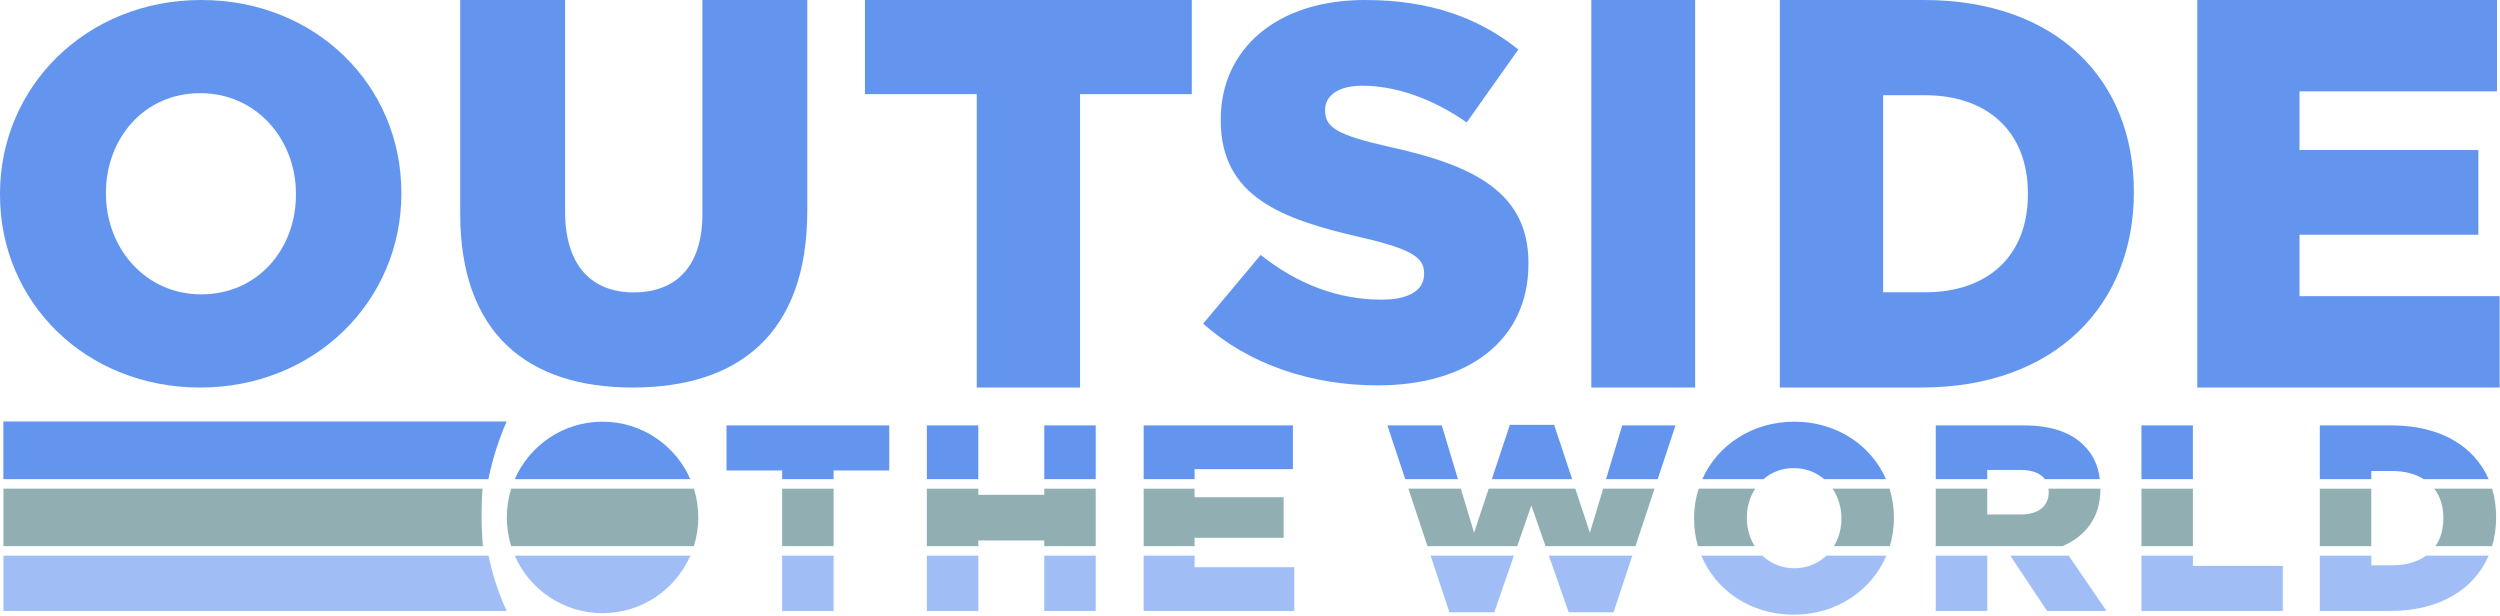
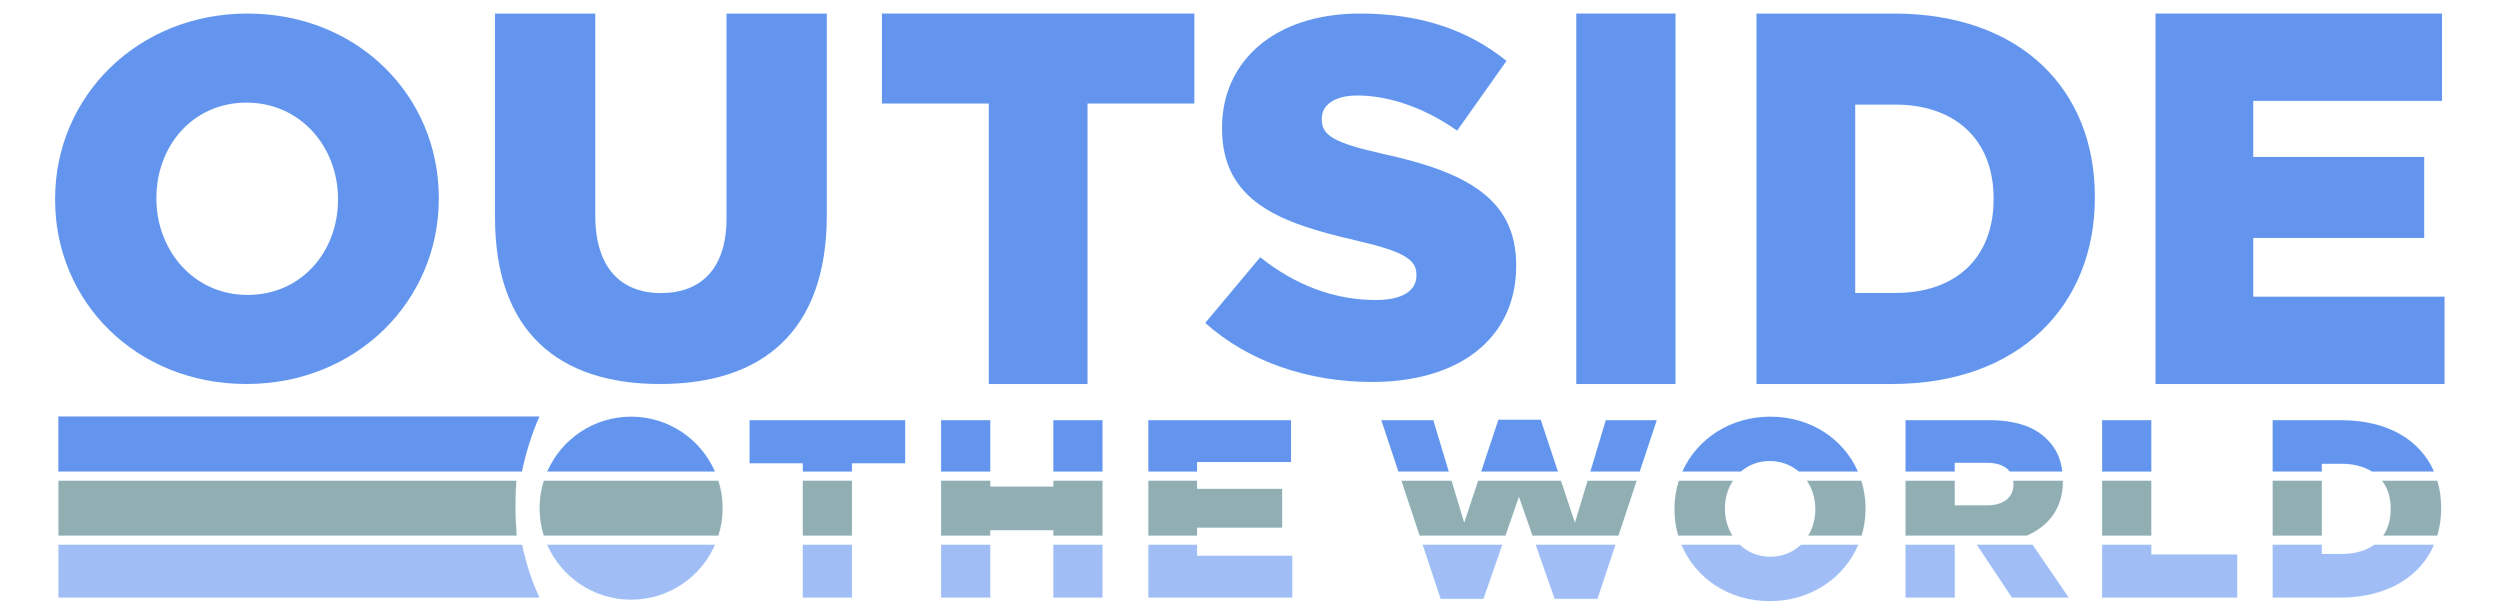
- <svg xmlns="http://www.w3.org/2000/svg" id="otw-equal-pride-personal-2" width="100%" height="100%" viewBox="0 0 1409 347" version="1.1" xml:space="preserve" style="fill-rule:evenodd;clip-rule:evenodd;stroke-linejoin:round;stroke-miterlimit:2;">
+ <svg xmlns="http://www.w3.org/2000/svg" id="otw-equal-pride-personal-2" width="100%" height="100%" viewBox="-32.5 -8 1474 363" version="1.1" xml:space="preserve" style="fill-rule:evenodd;clip-rule:evenodd;stroke-linejoin:round;stroke-miterlimit:2;">
  <defs>
    <style>
      /* personal_2-only Pride palette order: Rainbow Pride: #E40303 #FF8C00 #FFED00 #008026 #004CFF #732982 | Progress Pride: #E40303 #FF8C00 #FFED00 #008026 #004DFF #750787 #FFFFFF #FFAFC8 #74D7EE #613915 #000000 | Intersex-Inclusive Progress Pride: #E40303 #FF8C00 #FFED00 #008026 #004DFF #750787 #FFFFFF #FFAFC8 #74D7EE #613915 #000000 #FFD800 #7902AA | Philadelphia Pride: #000000 #784F17 #D12229 #F68A1E #FDE01A #007940 #24408E #732982 | Transgender Pride: #5BCEFA #F5A9B8 #FFFFFF #F5A9B8 #5BCEFA | Lesbian Pride: #D52D00 #EF7627 #FF9A56 #FFFFFF #D162A4 #B55690 #A30262 | Gay Men / MLM Pride: #078D70 #26CEAA #98E8C1 #FFFFFF #7BADE2 #5049CC #3D1A78 | Bisexual Pride: #D60270 #9B4F96 #0038A8 | Pansexual Pride: #FF218C #FFD800 #21B1FF | Nonbinary Pride: #FCF434 #FFFFFF #9C59D1 #2C2C2C | Asexual Pride: #000000 #A3A3A3 #FFFFFF #800080 | Aromantic Pride: #3DA542 #A7D379 #FFFFFF #A9A9A9 #000000 | Genderfluid Pride: #FF76A4 #FFFFFF #C011D7 #000000 #2F3CBE | Genderqueer Pride: #B57EDC #FFFFFF #4A8123 | Agender Pride: #000000 #BCC4C7 #FFFFFF #B7F684 #FFFFFF #BCC4C7 #000000 | Intersex Pride: #FFD800 #7902AA */
      #otw-equal-pride-personal-2 path,
      #otw-equal-pride-personal-2 rect {
        fill: url(#otw-pride-gradient-personal-2) !important;
        paint-order: stroke fill;
        stroke: #f7fbff;
        stroke-linejoin: round;
        stroke-opacity: 0.62;
        stroke-width: 1.35px;
        vector-effect: non-scaling-stroke;
      }

      #otw-equal-pride-personal-2 .pride-stop {
        animation-duration: 64s;
        animation-iteration-count: infinite;
        animation-timing-function: ease-in-out;
      }

      #otw-equal-pride-personal-2 .pride-stop-1 { animation-name: otwPrideStop1; }
      #otw-equal-pride-personal-2 .pride-stop-2 { animation-name: otwPrideStop2; }
      #otw-equal-pride-personal-2 .pride-stop-3 { animation-name: otwPrideStop3; }
      #otw-equal-pride-personal-2 .pride-stop-4 { animation-name: otwPrideStop4; }
      #otw-equal-pride-personal-2 .pride-stop-5 { animation-name: otwPrideStop5; }
      #otw-equal-pride-personal-2 .pride-stop-6 { animation-name: otwPrideStop6; }
      #otw-equal-pride-personal-2 .pride-stop-7 { animation-name: otwPrideStop7; }
      #otw-equal-pride-personal-2 .pride-stop-8 { animation-name: otwPrideStop8; }
      #otw-equal-pride-personal-2 .pride-stop-9 { animation-name: otwPrideStop9; }
      #otw-equal-pride-personal-2 .pride-stop-10 { animation-name: otwPrideStop10; }
      #otw-equal-pride-personal-2 .pride-stop-11 { animation-name: otwPrideStop11; }
      #otw-equal-pride-personal-2 .pride-stop-12 { animation-name: otwPrideStop12; }
      #otw-equal-pride-personal-2 .pride-stop-13 { animation-name: otwPrideStop13; }

      @keyframes otwPrideStop1 {
        0%, 4.5% { stop-color: #E40303; }
        6.25%, 10.75% { stop-color: #E40303; }
        12.5%, 17% { stop-color: #E40303; }
        18.75%, 23.25% { stop-color: #000000; }
        25%, 29.5% { stop-color: #5BCEFA; }
        31.25%, 35.75% { stop-color: #D52D00; }
        37.5%, 42% { stop-color: #078D70; }
        43.75%, 48.25% { stop-color: #D60270; }
        50%, 54.5% { stop-color: #FF218C; }
        56.25%, 60.75% { stop-color: #FCF434; }
        62.5%, 67% { stop-color: #000000; }
        68.75%, 73.25% { stop-color: #3DA542; }
        75%, 79.5% { stop-color: #FF76A4; }
        81.25%, 85.75% { stop-color: #B57EDC; }
        87.5%, 92% { stop-color: #000000; }
        93.75%, 98.25% { stop-color: #FFD800; }
        100% { stop-color: #E40303; }
      }

      @keyframes otwPrideStop2 {
        0%, 4.5% { stop-color: #E40303; }
        6.25%, 10.75% { stop-color: #FF8C00; }
        12.5%, 17% { stop-color: #FF8C00; }
        18.75%, 23.25% { stop-color: #784F17; }
        25%, 29.5% { stop-color: #5BCEFA; }
        31.25%, 35.75% { stop-color: #EF7627; }
        37.5%, 42% { stop-color: #26CEAA; }
        43.75%, 48.25% { stop-color: #D60270; }
        50%, 54.5% { stop-color: #FF218C; }
        56.25%, 60.75% { stop-color: #FCF434; }
        62.5%, 67% { stop-color: #000000; }
        68.75%, 73.25% { stop-color: #3DA542; }
        75%, 79.5% { stop-color: #FF76A4; }
        81.25%, 85.75% { stop-color: #B57EDC; }
        87.5%, 92% { stop-color: #BCC4C7; }
        93.75%, 98.25% { stop-color: #FFD800; }
        100% { stop-color: #E40303; }
      }

      @keyframes otwPrideStop3 {
        0%, 4.5% { stop-color: #FF8C00; }
        6.25%, 10.75% { stop-color: #FFED00; }
        12.5%, 17% { stop-color: #FFED00; }
        18.75%, 23.25% { stop-color: #784F17; }
        25%, 29.5% { stop-color: #F5A9B8; }
        31.25%, 35.75% { stop-color: #EF7627; }
        37.5%, 42% { stop-color: #26CEAA; }
        43.75%, 48.25% { stop-color: #D60270; }
        50%, 54.5% { stop-color: #FF218C; }
        56.25%, 60.75% { stop-color: #FFFFFF; }
        62.5%, 67% { stop-color: #A3A3A3; }
        68.75%, 73.25% { stop-color: #A7D379; }
        75%, 79.5% { stop-color: #FFFFFF; }
        81.25%, 85.75% { stop-color: #B57EDC; }
        87.5%, 92% { stop-color: #BCC4C7; }
        93.75%, 98.25% { stop-color: #FFD800; }
        100% { stop-color: #FF8C00; }
      }

      @keyframes otwPrideStop4 {
        0%, 4.5% { stop-color: #FF8C00; }
        6.25%, 10.75% { stop-color: #008026; }
        12.5%, 17% { stop-color: #008026; }
        18.75%, 23.25% { stop-color: #D12229; }
        25%, 29.5% { stop-color: #F5A9B8; }
        31.25%, 35.75% { stop-color: #FF9A56; }
        37.5%, 42% { stop-color: #98E8C1; }
        43.75%, 48.25% { stop-color: #9B4F96; }
        50%, 54.5% { stop-color: #FFD800; }
        56.25%, 60.75% { stop-color: #FFFFFF; }
        62.5%, 67% { stop-color: #A3A3A3; }
        68.75%, 73.25% { stop-color: #A7D379; }
        75%, 79.5% { stop-color: #FFFFFF; }
        81.25%, 85.75% { stop-color: #FFFFFF; }
        87.5%, 92% { stop-color: #FFFFFF; }
        93.75%, 98.25% { stop-color: #FFD800; }
        100% { stop-color: #FF8C00; }
      }

      @keyframes otwPrideStop5 {
        0%, 4.5% { stop-color: #FFED00; }
        6.25%, 10.75% { stop-color: #008026; }
        12.5%, 17% { stop-color: #004DFF; }
        18.75%, 23.25% { stop-color: #D12229; }
        25%, 29.5% { stop-color: #F5A9B8; }
        31.25%, 35.75% { stop-color: #FF9A56; }
        37.5%, 42% { stop-color: #98E8C1; }
        43.75%, 48.25% { stop-color: #9B4F96; }
        50%, 54.5% { stop-color: #FFD800; }
        56.25%, 60.75% { stop-color: #FFFFFF; }
        62.5%, 67% { stop-color: #A3A3A3; }
        68.75%, 73.25% { stop-color: #A7D379; }
        75%, 79.5% { stop-color: #FFFFFF; }
        81.25%, 85.75% { stop-color: #FFFFFF; }
        87.5%, 92% { stop-color: #FFFFFF; }
        93.75%, 98.25% { stop-color: #FFD800; }
        100% { stop-color: #FFED00; }
      }

      @keyframes otwPrideStop6 {
        0%, 4.5% { stop-color: #FFED00; }
        6.25%, 10.75% { stop-color: #004DFF; }
        12.5%, 17% { stop-color: #750787; }
        18.75%, 23.25% { stop-color: #F68A1E; }
        25%, 29.5% { stop-color: #FFFFFF; }
        31.25%, 35.75% { stop-color: #FFFFFF; }
        37.5%, 42% { stop-color: #FFFFFF; }
        43.75%, 48.25% { stop-color: #9B4F96; }
        50%, 54.5% { stop-color: #FFD800; }
        56.25%, 60.75% { stop-color: #FFFFFF; }
        62.5%, 67% { stop-color: #A3A3A3; }
        68.75%, 73.25% { stop-color: #FFFFFF; }
        75%, 79.5% { stop-color: #C011D7; }
        81.25%, 85.75% { stop-color: #FFFFFF; }
        87.5%, 92% { stop-color: #B7F684; }
        93.75%, 98.25% { stop-color: #FFD800; }
        100% { stop-color: #FFED00; }
      }

      @keyframes otwPrideStop7 {
        0%, 4.5% { stop-color: #008026; }
        6.25%, 10.75% { stop-color: #750787; }
        12.5%, 17% { stop-color: #FFFFFF; }
        18.75%, 23.25% { stop-color: #FDE01A; }
        25%, 29.5% { stop-color: #FFFFFF; }
        31.25%, 35.75% { stop-color: #FFFFFF; }
        37.5%, 42% { stop-color: #FFFFFF; }
        43.75%, 48.25% { stop-color: #9B4F96; }
        50%, 54.5% { stop-color: #FFD800; }
        56.25%, 60.75% { stop-color: #9C59D1; }
        62.5%, 67% { stop-color: #FFFFFF; }
        68.75%, 73.25% { stop-color: #FFFFFF; }
        75%, 79.5% { stop-color: #C011D7; }
        81.25%, 85.75% { stop-color: #FFFFFF; }
        87.5%, 92% { stop-color: #B7F684; }
        93.75%, 98.25% { stop-color: #7902AA; }
        100% { stop-color: #008026; }
      }

      @keyframes otwPrideStop8 {
        0%, 4.5% { stop-color: #008026; }
        6.25%, 10.75% { stop-color: #FFFFFF; }
        12.5%, 17% { stop-color: #FFAFC8; }
        18.75%, 23.25% { stop-color: #FDE01A; }
        25%, 29.5% { stop-color: #FFFFFF; }
        31.25%, 35.75% { stop-color: #D162A4; }
        37.5%, 42% { stop-color: #7BADE2; }
        43.75%, 48.25% { stop-color: #9B4F96; }
        50%, 54.5% { stop-color: #FFD800; }
        56.25%, 60.75% { stop-color: #9C59D1; }
        62.5%, 67% { stop-color: #FFFFFF; }
        68.75%, 73.25% { stop-color: #FFFFFF; }
        75%, 79.5% { stop-color: #C011D7; }
        81.25%, 85.75% { stop-color: #FFFFFF; }
        87.5%, 92% { stop-color: #FFFFFF; }
        93.75%, 98.25% { stop-color: #7902AA; }
        100% { stop-color: #008026; }
      }

      @keyframes otwPrideStop9 {
        0%, 4.5% { stop-color: #008026; }
        6.25%, 10.75% { stop-color: #FFAFC8; }
        12.5%, 17% { stop-color: #74D7EE; }
        18.75%, 23.25% { stop-color: #007940; }
        25%, 29.5% { stop-color: #F5A9B8; }
        31.25%, 35.75% { stop-color: #D162A4; }
        37.5%, 42% { stop-color: #7BADE2; }
        43.75%, 48.25% { stop-color: #9B4F96; }
        50%, 54.5% { stop-color: #FFD800; }
        56.25%, 60.75% { stop-color: #9C59D1; }
        62.5%, 67% { stop-color: #FFFFFF; }
        68.75%, 73.25% { stop-color: #A9A9A9; }
        75%, 79.5% { stop-color: #000000; }
        81.25%, 85.75% { stop-color: #FFFFFF; }
        87.5%, 92% { stop-color: #FFFFFF; }
        93.75%, 98.25% { stop-color: #7902AA; }
        100% { stop-color: #008026; }
      }

      @keyframes otwPrideStop10 {
        0%, 4.5% { stop-color: #004CFF; }
        6.25%, 10.75% { stop-color: #74D7EE; }
        12.5%, 17% { stop-color: #613915; }
        18.75%, 23.25% { stop-color: #007940; }
        25%, 29.5% { stop-color: #F5A9B8; }
        31.25%, 35.75% { stop-color: #B55690; }
        37.5%, 42% { stop-color: #5049CC; }
        43.75%, 48.25% { stop-color: #0038A8; }
        50%, 54.5% { stop-color: #21B1FF; }
        56.25%, 60.75% { stop-color: #9C59D1; }
        62.5%, 67% { stop-color: #FFFFFF; }
        68.75%, 73.25% { stop-color: #A9A9A9; }
        75%, 79.5% { stop-color: #000000; }
        81.25%, 85.75% { stop-color: #4A8123; }
        87.5%, 92% { stop-color: #BCC4C7; }
        93.75%, 98.25% { stop-color: #7902AA; }
        100% { stop-color: #004CFF; }
      }

      @keyframes otwPrideStop11 {
        0%, 4.5% { stop-color: #004CFF; }
        6.25%, 10.75% { stop-color: #74D7EE; }
        12.5%, 17% { stop-color: #000000; }
        18.75%, 23.25% { stop-color: #24408E; }
        25%, 29.5% { stop-color: #F5A9B8; }
        31.25%, 35.75% { stop-color: #B55690; }
        37.5%, 42% { stop-color: #5049CC; }
        43.75%, 48.25% { stop-color: #0038A8; }
        50%, 54.5% { stop-color: #21B1FF; }
        56.25%, 60.75% { stop-color: #2C2C2C; }
        62.5%, 67% { stop-color: #800080; }
        68.75%, 73.25% { stop-color: #A9A9A9; }
        75%, 79.5% { stop-color: #000000; }
        81.25%, 85.75% { stop-color: #4A8123; }
        87.5%, 92% { stop-color: #BCC4C7; }
        93.75%, 98.25% { stop-color: #7902AA; }
        100% { stop-color: #004CFF; }
      }

      @keyframes otwPrideStop12 {
        0%, 4.5% { stop-color: #732982; }
        6.25%, 10.75% { stop-color: #613915; }
        12.5%, 17% { stop-color: #FFD800; }
        18.75%, 23.25% { stop-color: #24408E; }
        25%, 29.5% { stop-color: #5BCEFA; }
        31.25%, 35.75% { stop-color: #A30262; }
        37.5%, 42% { stop-color: #3D1A78; }
        43.75%, 48.25% { stop-color: #0038A8; }
        50%, 54.5% { stop-color: #21B1FF; }
        56.25%, 60.75% { stop-color: #2C2C2C; }
        62.5%, 67% { stop-color: #800080; }
        68.75%, 73.25% { stop-color: #000000; }
        75%, 79.5% { stop-color: #2F3CBE; }
        81.25%, 85.75% { stop-color: #4A8123; }
        87.5%, 92% { stop-color: #000000; }
        93.75%, 98.25% { stop-color: #7902AA; }
        100% { stop-color: #732982; }
      }

      @keyframes otwPrideStop13 {
        0%, 4.5% { stop-color: #732982; }
        6.25%, 10.75% { stop-color: #000000; }
        12.5%, 17% { stop-color: #7902AA; }
        18.75%, 23.25% { stop-color: #732982; }
        25%, 29.5% { stop-color: #5BCEFA; }
        31.25%, 35.75% { stop-color: #A30262; }
        37.5%, 42% { stop-color: #3D1A78; }
        43.75%, 48.25% { stop-color: #0038A8; }
        50%, 54.5% { stop-color: #21B1FF; }
        56.25%, 60.75% { stop-color: #2C2C2C; }
        62.5%, 67% { stop-color: #800080; }
        68.75%, 73.25% { stop-color: #000000; }
        75%, 79.5% { stop-color: #2F3CBE; }
        81.25%, 85.75% { stop-color: #4A8123; }
        87.5%, 92% { stop-color: #000000; }
        93.75%, 98.25% { stop-color: #7902AA; }
        100% { stop-color: #732982; }
      }

      @media (prefers-reduced-motion: reduce) {
        #otw-equal-pride-personal-2 .pride-stop {
          animation: none !important;
        }
        #otw-equal-pride-personal-2 .pride-stop-1 { stop-color: #E40303; }
        #otw-equal-pride-personal-2 .pride-stop-2 { stop-color: #E40303; }
        #otw-equal-pride-personal-2 .pride-stop-3 { stop-color: #FF8C00; }
        #otw-equal-pride-personal-2 .pride-stop-4 { stop-color: #FF8C00; }
        #otw-equal-pride-personal-2 .pride-stop-5 { stop-color: #FFED00; }
        #otw-equal-pride-personal-2 .pride-stop-6 { stop-color: #FFED00; }
        #otw-equal-pride-personal-2 .pride-stop-7 { stop-color: #008026; }
        #otw-equal-pride-personal-2 .pride-stop-8 { stop-color: #008026; }
        #otw-equal-pride-personal-2 .pride-stop-9 { stop-color: #008026; }
        #otw-equal-pride-personal-2 .pride-stop-10 { stop-color: #004CFF; }
        #otw-equal-pride-personal-2 .pride-stop-11 { stop-color: #004CFF; }
        #otw-equal-pride-personal-2 .pride-stop-12 { stop-color: #732982; }
        #otw-equal-pride-personal-2 .pride-stop-13 { stop-color: #732982; }
      }
    </style>
    <linearGradient id="otw-pride-gradient-personal-2" x1="0" y1="173.5" x2="1409" y2="173.5" gradientUnits="userSpaceOnUse" color-interpolation="sRGB">
      <stop class="pride-stop pride-stop-1" offset="0%" stop-color="#E40303" />
      <stop class="pride-stop pride-stop-2" offset="8.333%" stop-color="#E40303" />
      <stop class="pride-stop pride-stop-3" offset="16.667%" stop-color="#FF8C00" />
      <stop class="pride-stop pride-stop-4" offset="25%" stop-color="#FF8C00" />
      <stop class="pride-stop pride-stop-5" offset="33.333%" stop-color="#FFED00" />
      <stop class="pride-stop pride-stop-6" offset="41.667%" stop-color="#FFED00" />
      <stop class="pride-stop pride-stop-7" offset="50%" stop-color="#008026" />
      <stop class="pride-stop pride-stop-8" offset="58.333%" stop-color="#008026" />
      <stop class="pride-stop pride-stop-9" offset="66.667%" stop-color="#008026" />
      <stop class="pride-stop pride-stop-10" offset="75%" stop-color="#004CFF" />
      <stop class="pride-stop pride-stop-11" offset="83.333%" stop-color="#004CFF" />
      <stop class="pride-stop pride-stop-12" offset="91.667%" stop-color="#732982" />
      <stop class="pride-stop pride-stop-13" offset="100%" stop-color="#732982" />
    </linearGradient>
  </defs>
  <rect x="440.824" y="313.192" width="28.979" height="31.132" style="fill:#a0bef5;" />
  <rect x="440.824" y="275.43" width="28.979" height="32.368" style="fill:#91afb3;" />
  <path d="M469.804,270.035l0,-4.882l31.369,0l0,-25.394l-91.718,0l0,25.394l31.369,0l0,4.882l28.979,0Z" style="fill:#6395ee;" />
  <path d="M551.364,275.43l-28.979,0l0,32.368l28.979,0l0,-3.208l37.195,0l0,3.208l28.979,0l0,-32.368l-28.979,0l0,3.466l-37.195,0l0,-3.466Z" style="fill:#91afb3;" />
  <rect x="588.56" y="239.759" width="28.979" height="30.276" style="fill:#6395ee;" />
  <rect x="522.385" y="239.759" width="28.979" height="30.276" style="fill:#6395ee;" />
  <rect x="522.385" y="313.192" width="28.979" height="31.132" style="fill:#a0bef5;" />
  <rect x="588.56" y="313.192" width="28.979" height="31.132" style="fill:#a0bef5;" />
  <path d="M673.257,275.43l-28.681,0l0,32.368l28.681,0l0,-4.702l50.191,0l0,-22.855l-50.191,0l0,-4.811Z" style="fill:#91afb3;" />
  <path d="M673.257,270.035l0,-5.629l55.419,0l0,-24.647l-84.1,0l0,30.276l28.681,0Z" style="fill:#6395ee;" />
  <path d="M644.577,313.192l0,31.132l84.847,0l0,-24.647l-56.166,0l0,-6.485l-28.681,0Z" style="fill:#a0bef5;" />
  <path d="M823.315,275.43l-29.528,0l10.743,32.368l50.565,0l7.964,-22.926l8.021,22.926l50.658,0l10.743,-32.368l-28.931,0l-7.479,24.827l-8.235,-24.827l-48.808,0l-8.235,24.827l-7.479,-24.827Z" style="fill:#91afb3;" />
  <path d="M821.69,270.035l-9.12,-30.276l-30.623,0l10.049,30.276l29.694,0Z" style="fill:#6395ee;" />
  <path d="M886.047,270.035l-10.142,-30.575l-24.946,0l-10.142,30.575l45.229,0Z" style="fill:#6395ee;" />
  <path d="M934.272,270.035l10.049,-30.276l-30.025,0l-9.12,30.276l29.096,0Z" style="fill:#6395ee;" />
  <path d="M872.968,313.192l11.154,31.879l25.245,0l10.581,-31.879l-46.98,0Z" style="fill:#a0bef5;" />
  <path d="M806.32,313.192l10.581,31.879l25.245,0l11.075,-31.879l-46.901,0Z" style="fill:#a0bef5;" />
  <path d="M989.226,275.43l-31.862,0c-1.686,5.236 -2.587,10.818 -2.587,16.612l0,0.299c0,5.379 0.767,10.566 2.212,15.457l31.918,0c-2.826,-4.56 -4.404,-10.018 -4.404,-15.756l0,-0.299c0,-6.019 1.688,-11.681 4.722,-16.313Z" style="fill:#91afb3;" />
  <path d="M1064.936,275.43l-32.07,0c3.182,4.725 4.966,10.51 4.966,16.612l0,0.299c0,5.653 -1.489,10.991 -4.192,15.457l31.449,0c1.513,-4.987 2.319,-10.277 2.319,-15.756l0,-0.299c0,-5.694 -0.859,-11.172 -2.472,-16.313Z" style="fill:#91afb3;" />
  <path d="M1062.915,270.035c-8.377,-19.113 -27.72,-32.368 -51.673,-32.368c-23.849,0 -43.291,13.303 -51.812,32.368l34.479,0c4.44,-3.874 10.258,-6.226 17.034,-6.226c6.772,0 12.631,2.359 17.137,6.226l34.835,0Z" style="fill:#6395ee;" />
  <path d="M958.905,313.192c8.169,19.572 27.73,33.223 52.039,33.223c24.204,0 43.869,-13.702 52.185,-33.223l-33.794,0c-4.564,4.38 -10.763,7.082 -18.092,7.082c-7.19,0 -13.363,-2.71 -17.961,-7.082l-34.377,-0Z" style="fill:#a0bef5;" />
  <path d="M1119.99,275.43l-28.979,0l0,32.368l71.436,-0c12.893,-5.549 21.328,-16.13 21.328,-32.038c0,0 -0,-0.319 -0,-0.329l-29.234,0c0.07,0.584 0.105,1.192 0.105,1.823l0,0.299c0,7.618 -5.676,12.398 -15.535,12.398l-19.12,0l0,-14.52Z" style="fill:#91afb3;" />
  <path d="M1183.461,270.035c-0.933,-7.759 -3.943,-14.04 -8.948,-18.923c-7.021,-7.17 -18.075,-11.353 -34.058,-11.353l-49.444,0l0,30.276l28.979,0l0,-5.181l18.971,0c6.263,0 10.972,1.74 13.526,5.181l30.974,-0Z" style="fill:#6395ee;" />
  <path d="M1133.044,313.192l20.706,31.132l33.461,0l-21.308,-31.132l-32.859,0Z" style="fill:#a0bef5;" />
  <rect x="1091.011" y="313.192" width="28.979" height="31.132" style="fill:#a0bef5;" />
  <rect x="1206.928" y="275.43" width="28.979" height="32.368" style="fill:#91afb3;" />
  <rect x="1206.928" y="239.759" width="28.979" height="30.276" style="fill:#6395ee;" />
  <path d="M1206.928,313.192l0,31.132l79.619,0l0,-25.394l-50.639,0l0,-5.738l-28.979,0Z" style="fill:#a0bef5;" />
  <rect x="1307.46" y="275.43" width="28.979" height="32.368" style="fill:#91afb3;" />
  <path d="M1402.572,270.035c-7.999,-18.435 -27.072,-30.276 -54.78,-30.276l-40.332,0l0,30.276l28.979,0l0,-4.583l11.801,0c7.005,0 13.058,1.587 17.784,4.583l36.547,0Z" style="fill:#6395ee;" />
  <path d="M1404.523,307.797c1.502,-5.014 2.274,-10.398 2.274,-16.055l0,-0.299c0,-5.673 -0.766,-11.039 -2.257,-16.014l-32.571,0c3.282,4.264 5.102,9.808 5.102,16.462l0,0.299c0,6.24 -1.572,11.48 -4.429,15.606l31.882,-0Z" style="fill:#91afb3;" />
  <path d="M1307.46,313.192l0,31.132l39.735,0c27.983,0 47.298,-12.382 55.369,-31.132l-35.211,0c-4.897,3.561 -11.433,5.439 -19.112,5.439l-11.801,0l0,-5.439l-28.979,0Z" style="fill:#a0bef5;" />
  <path d="M285.551,237.535l-283.647,0l-0,32.5l273.326,0c2.432,-11.584 5.906,-22.564 10.321,-32.5" style="fill:#6395ee;fill-rule:nonzero;" />
  <path d="M271.411,289.406c0,-4.661 0.174,-9.359 0.544,-13.976l-270.002,0l-0,32.368l270.176,0c-0.472,-6.105 -0.718,-12.25 -0.718,-18.392" style="fill:#91afb3;fill-rule:nonzero;" />
  <path d="M275.305,313.192l-273.351,0l-0,31.132l283.597,0c-4.44,-9.474 -7.888,-19.993 -10.221,-31.132" style="fill:#a0bef5;fill-rule:nonzero;" />
  <g>
    <path d="M112.8,218.4c64.8,0 113.4,-48.9 113.4,-109.2l0,-0.6c0,-60.3 -48,-108.6 -112.8,-108.6c-64.8,0 -113.4,48.9 -113.4,109.2l0,0.6c0,60.3 48,108.6 112.8,108.6Zm0.6,-52.5c-31.8,0 -53.7,-26.4 -53.7,-56.7l0,-0.6c0,-30.3 21.3,-56.1 53.1,-56.1c32.1,0 54,26.4 54,56.7l0,0.6c0,30.3 -21.3,56.1 -53.4,56.1Z" style="fill:#6395ee;fill-rule:nonzero;" />
    <path d="M356.575,218.4c59.7,0 98.4,-30.325 98.4,-99.551l0,-118.849l-59.1,0l0,120.687c0,30.019 -15.3,44.109 -38.7,44.109c-23.4,0 -38.7,-14.703 -38.7,-45.64l0,-119.155l-59.1,0l0,120.38c0,67.082 37.5,98.02 97.2,98.02Z" style="fill:#6395ee;fill-rule:nonzero;" />
    <path d="M550.5,218.4l58.2,0l0,-165.36l63,0l0,-53.04l-184.2,0l0,53.04l63,0l0,165.36Z" style="fill:#6395ee;fill-rule:nonzero;" />
    <path d="M776.525,217.2c51,0 84.9,-25.5 84.9,-68.4l0,-0.6c0,-39.3 -30,-54.9 -78.3,-65.4c-29.1,-6.6 -36.3,-10.8 -36.3,-20.4l0,-0.6c0,-7.5 6.9,-13.5 21,-13.5c18.6,0 39.6,7.2 58.8,20.7l29.1,-41.1c-22.8,-18.3 -50.7,-27.9 -86.4,-27.9c-50.4,0 -81.3,28.2 -81.3,67.2l0,0.6c0,43.2 34.5,55.8 79.2,66c28.5,6.6 35.4,11.4 35.4,20.1l0,0.6c0,9 -8.4,14.4 -24,14.4c-24.3,0 -47.4,-8.7 -68.1,-25.2l-32.4,38.7c25.8,23.1 61.2,34.8 98.4,34.8Z" style="fill:#6395ee;fill-rule:nonzero;" />
    <rect x="896.875" y="0" width="58.5" height="218.4" style="fill:#6395ee;fill-rule:nonzero;" />
    <path d="M1003.125,218.4l79.8,0c75.6,0 119.7,-46.8 119.7,-109.824l0,-0.624c0,-63.024 -43.5,-107.952 -118.5,-107.952l-81,0l0,218.4Zm58.2,-53.664l0,-111.072l23.7,0c34.8,0 57.9,20.28 57.9,55.224l0,0.624c0,35.256 -23.1,55.224 -57.9,55.224l-23.7,0Z" style="fill:#6395ee;fill-rule:nonzero;" />
    <path d="M1238.4,218.4l170.4,0l0,-51.48l-112.8,0l0,-34.632l100.8,0l0,-47.736l-100.8,0l0,-33.072l111.3,0l0,-51.48l-168.9,0l0,218.4Z" style="fill:#6395ee;fill-rule:nonzero;" />
  </g>
  <path d="M389.046,313.192c-8.331,19.046 -27.347,32.368 -49.45,32.368c-22.103,0 -41.119,-13.322 -49.45,-32.368l98.901,-0Z" style="fill:#a0bef5;" />
  <path d="M391.068,275.43c1.607,5.11 2.474,10.546 2.474,16.184c0,5.637 -0.867,11.074 -2.474,16.184l-102.944,0c-1.607,-5.11 -2.474,-10.546 -2.474,-16.184c0,-5.637 0.867,-11.074 2.474,-16.184l102.944,-0Z" style="fill:#91afb3;" />
  <path d="M290.145,270.035c8.331,-19.046 27.347,-32.368 49.45,-32.368c22.103,0 41.119,13.322 49.45,32.368l-98.901,0Z" style="fill:#6395ee;" />
</svg>
